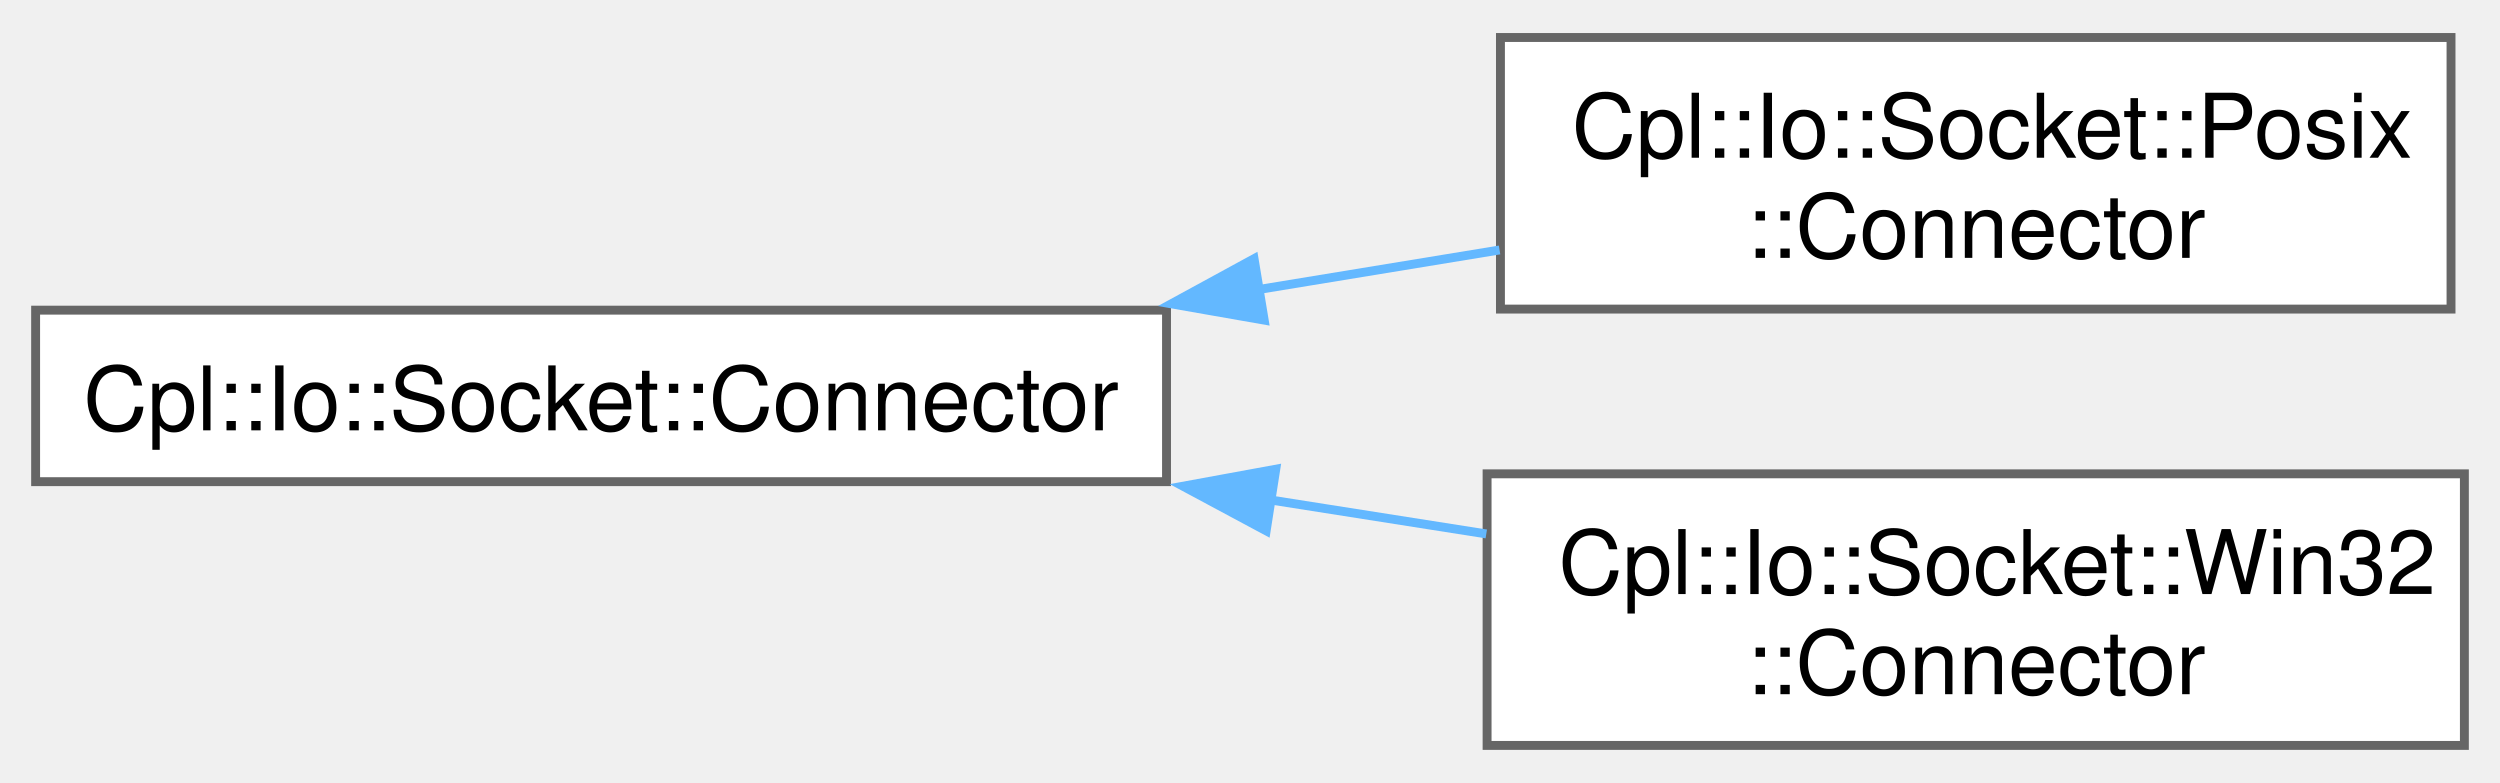
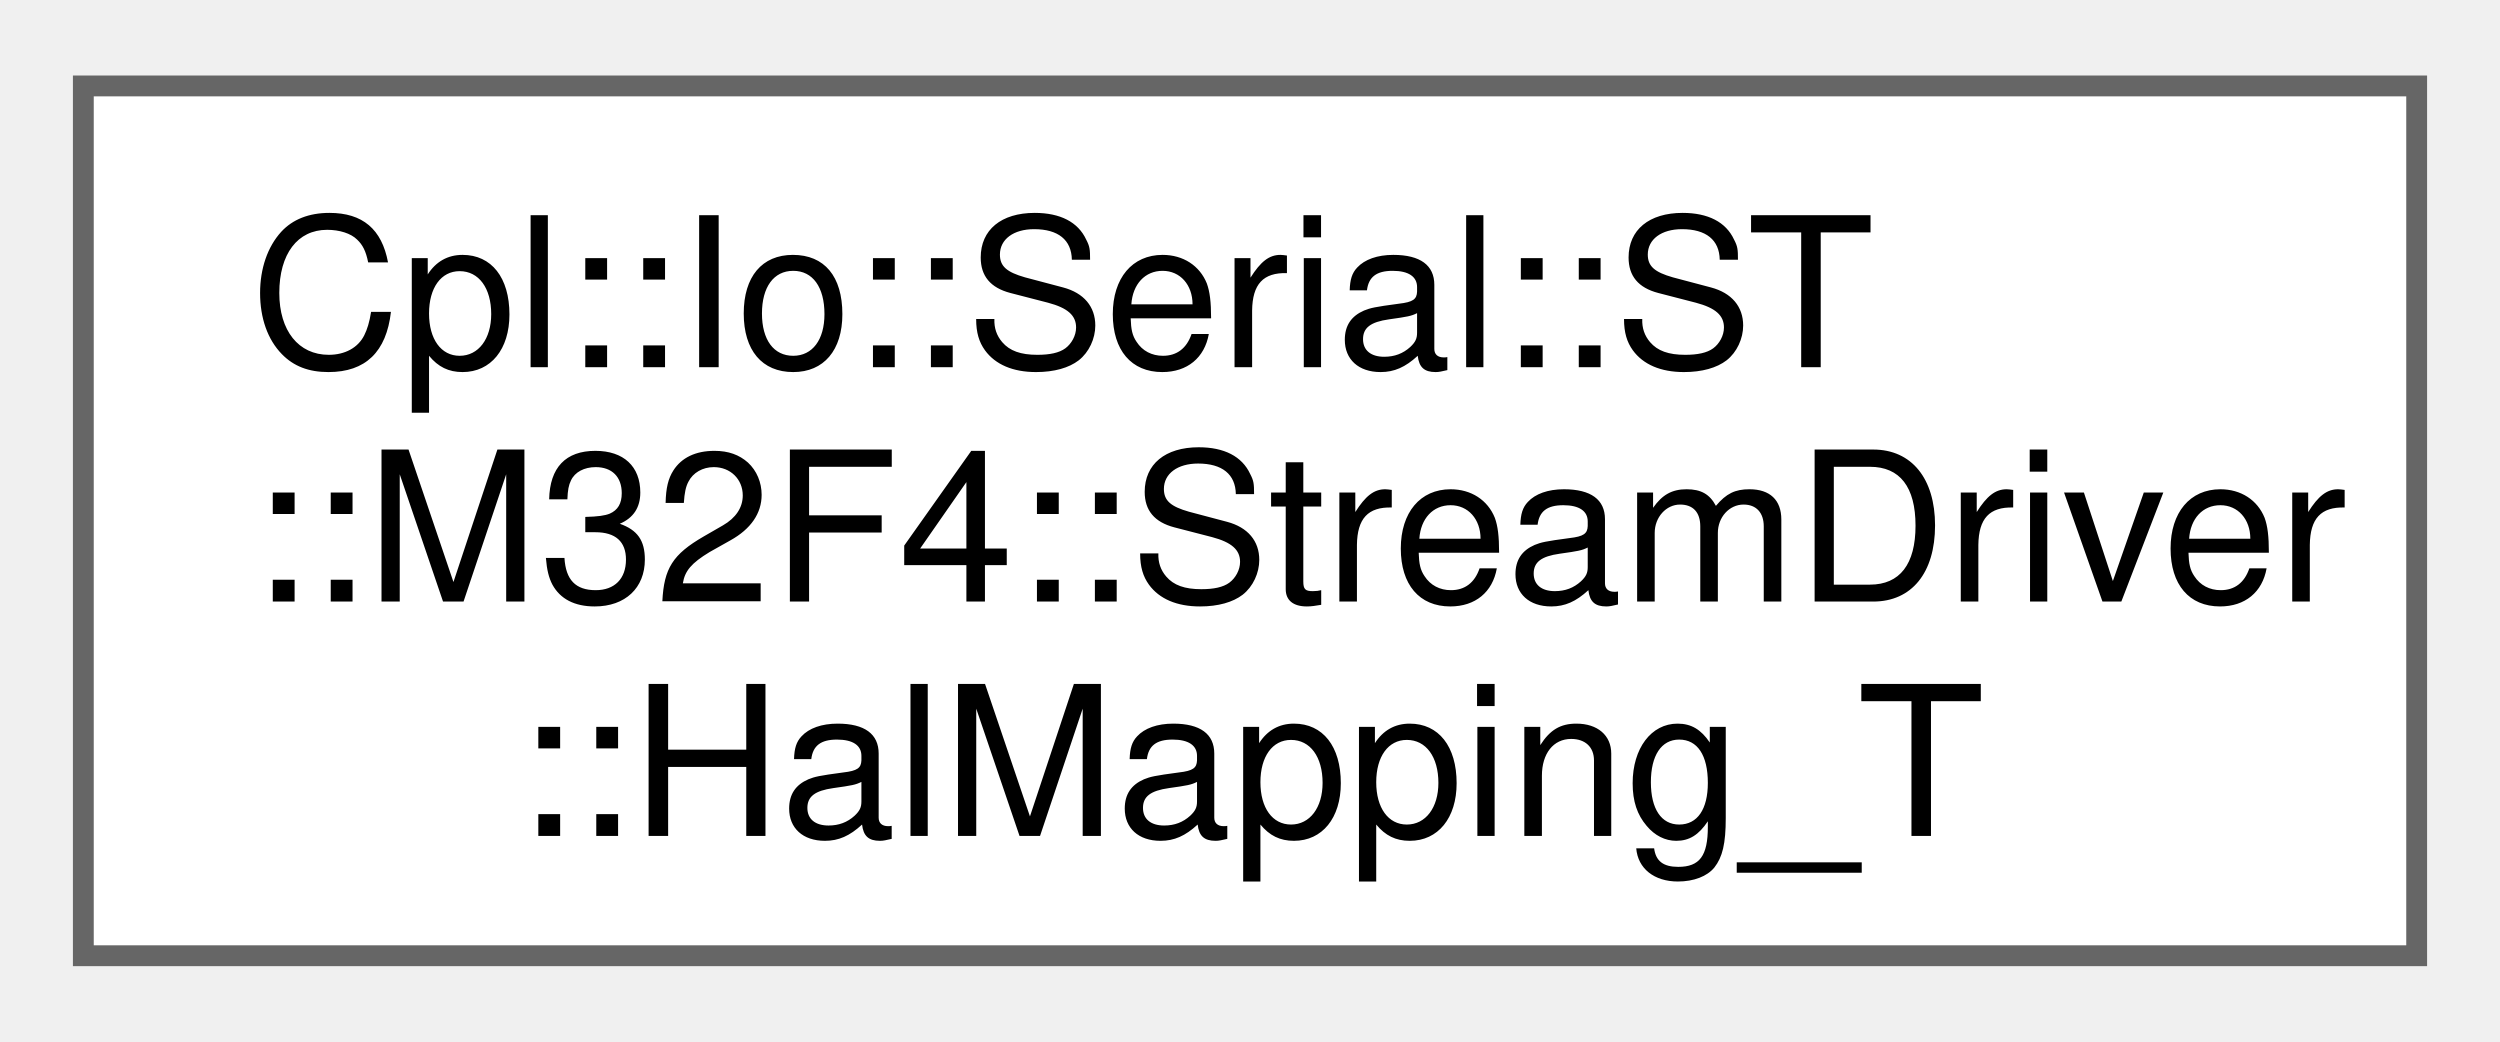
- <svg xmlns="http://www.w3.org/2000/svg" xmlns:xlink="http://www.w3.org/1999/xlink" width="281pt" height="88pt" viewBox="0.00 0.00 280.75 87.50">
-   <g id="graph0" class="graph" transform="scale(1 1) rotate(0) translate(4 83.5)">
+ <svg xmlns="http://www.w3.org/2000/svg" xmlns:xlink="http://www.w3.org/1999/xlink" width="120pt" height="50pt" viewBox="0.00 0.00 120.00 49.75">
+   <g id="graph0" class="graph" transform="scale(1 1) rotate(0) translate(4 45.75)">
    <g id="Node000000" class="node">
      <g id="a_Node000000">
-         <a xlink:href="class_cpl_1_1_io_1_1_socket_1_1_connector.html" target="_top" xlink:title="This abstract class defines the interface for establishing/requesting a SIMPLE socket connection,...">
-           <polygon fill="white" stroke="#666666" points="127,-48.88 0,-48.88 0,-29.62 127,-29.62 127,-48.88" />
-           <text text-anchor="middle" x="63.5" y="-35.38" font-family="Helvetica,sans-Serif" font-size="10.00">Cpl::Io::Socket::Connector</text>
-         </a>
-       </g>
-     </g>
-     <g id="Node000001" class="node">
-       <g id="a_Node000001">
-         <a xlink:href="class_cpl_1_1_io_1_1_socket_1_1_posix_1_1_connector.html" target="_top" xlink:title="This concrete class implements the Cpl::Io::Socket::Connector interface using IPv4/IPv6 addressing fo...">
-           <polygon fill="white" stroke="#666666" points="271.25,-79.5 164.5,-79.5 164.5,-49 271.25,-49 271.25,-79.5" />
-           <text text-anchor="start" x="172.5" y="-66" font-family="Helvetica,sans-Serif" font-size="10.00">Cpl::Io::Socket::Posix</text>
-           <text text-anchor="middle" x="217.88" y="-54.75" font-family="Helvetica,sans-Serif" font-size="10.00">::Connector</text>
-         </a>
-       </g>
-     </g>
-     <g id="edge45_Node000000_Node000001" class="edge">
-       <g id="a_edge45_Node000000_Node000001">
-         <a xlink:title=" ">
-           <path fill="none" stroke="#63b8ff" d="M137.17,-51.17C146.36,-52.68 155.62,-54.2 164.4,-55.64" />
-           <polygon fill="#63b8ff" stroke="#63b8ff" points="137.97,-47.76 127.53,-49.59 136.83,-54.66 137.97,-47.76" />
-         </a>
-       </g>
-     </g>
-     <g id="Node000002" class="node">
-       <g id="a_Node000002">
-         <a xlink:href="class_cpl_1_1_io_1_1_socket_1_1_win32_1_1_connector.html" target="_top" xlink:title="This concrete class implements the Cpl::Io::Socket::Connector interface using IPv4/IPv6 addressing fo...">
-           <polygon fill="white" stroke="#666666" points="272.75,-30.5 163,-30.5 163,0 272.75,0 272.75,-30.5" />
-           <text text-anchor="start" x="171" y="-17" font-family="Helvetica,sans-Serif" font-size="10.00">Cpl::Io::Socket::Win32</text>
-           <text text-anchor="middle" x="217.88" y="-5.75" font-family="Helvetica,sans-Serif" font-size="10.00">::Connector</text>
-         </a>
-       </g>
-     </g>
-     <g id="edge46_Node000000_Node000002" class="edge">
-       <g id="a_edge46_Node000000_Node000002">
-         <a xlink:title=" ">
-           <path fill="none" stroke="#63b8ff" d="M138.52,-27.59C146.74,-26.3 155,-25 162.91,-23.75" />
-           <polygon fill="#63b8ff" stroke="#63b8ff" points="138.19,-24.1 128.85,-29.11 139.27,-31.02 138.19,-24.1" />
+         <a xlink:href="class_cpl_1_1_io_1_1_serial_1_1_s_t_1_1_m32_f4_1_1_stream_driver.html#struct_cpl_1_1_io_1_1_serial_1_1_s_t_1_1_m32_f4_1_1_stream_driver_1_1_hal_mapping___t" target="_top" xlink:title="Used to map a HAL UART Handle to an instance of this class.">
+           <polygon fill="white" stroke="#666666" points="112,-41.75 0,-41.75 0,0 112,0 112,-41.75" />
+           <text text-anchor="start" x="8" y="-28.25" font-family="Helvetica,sans-Serif" font-size="10.00">Cpl::Io::Serial::ST</text>
+           <text text-anchor="start" x="8" y="-17" font-family="Helvetica,sans-Serif" font-size="10.00">::M32F4::StreamDriver</text>
+           <text text-anchor="middle" x="56" y="-5.75" font-family="Helvetica,sans-Serif" font-size="10.00">::HalMapping_T</text>
        </a>
      </g>
    </g>
  </g>
</svg>
